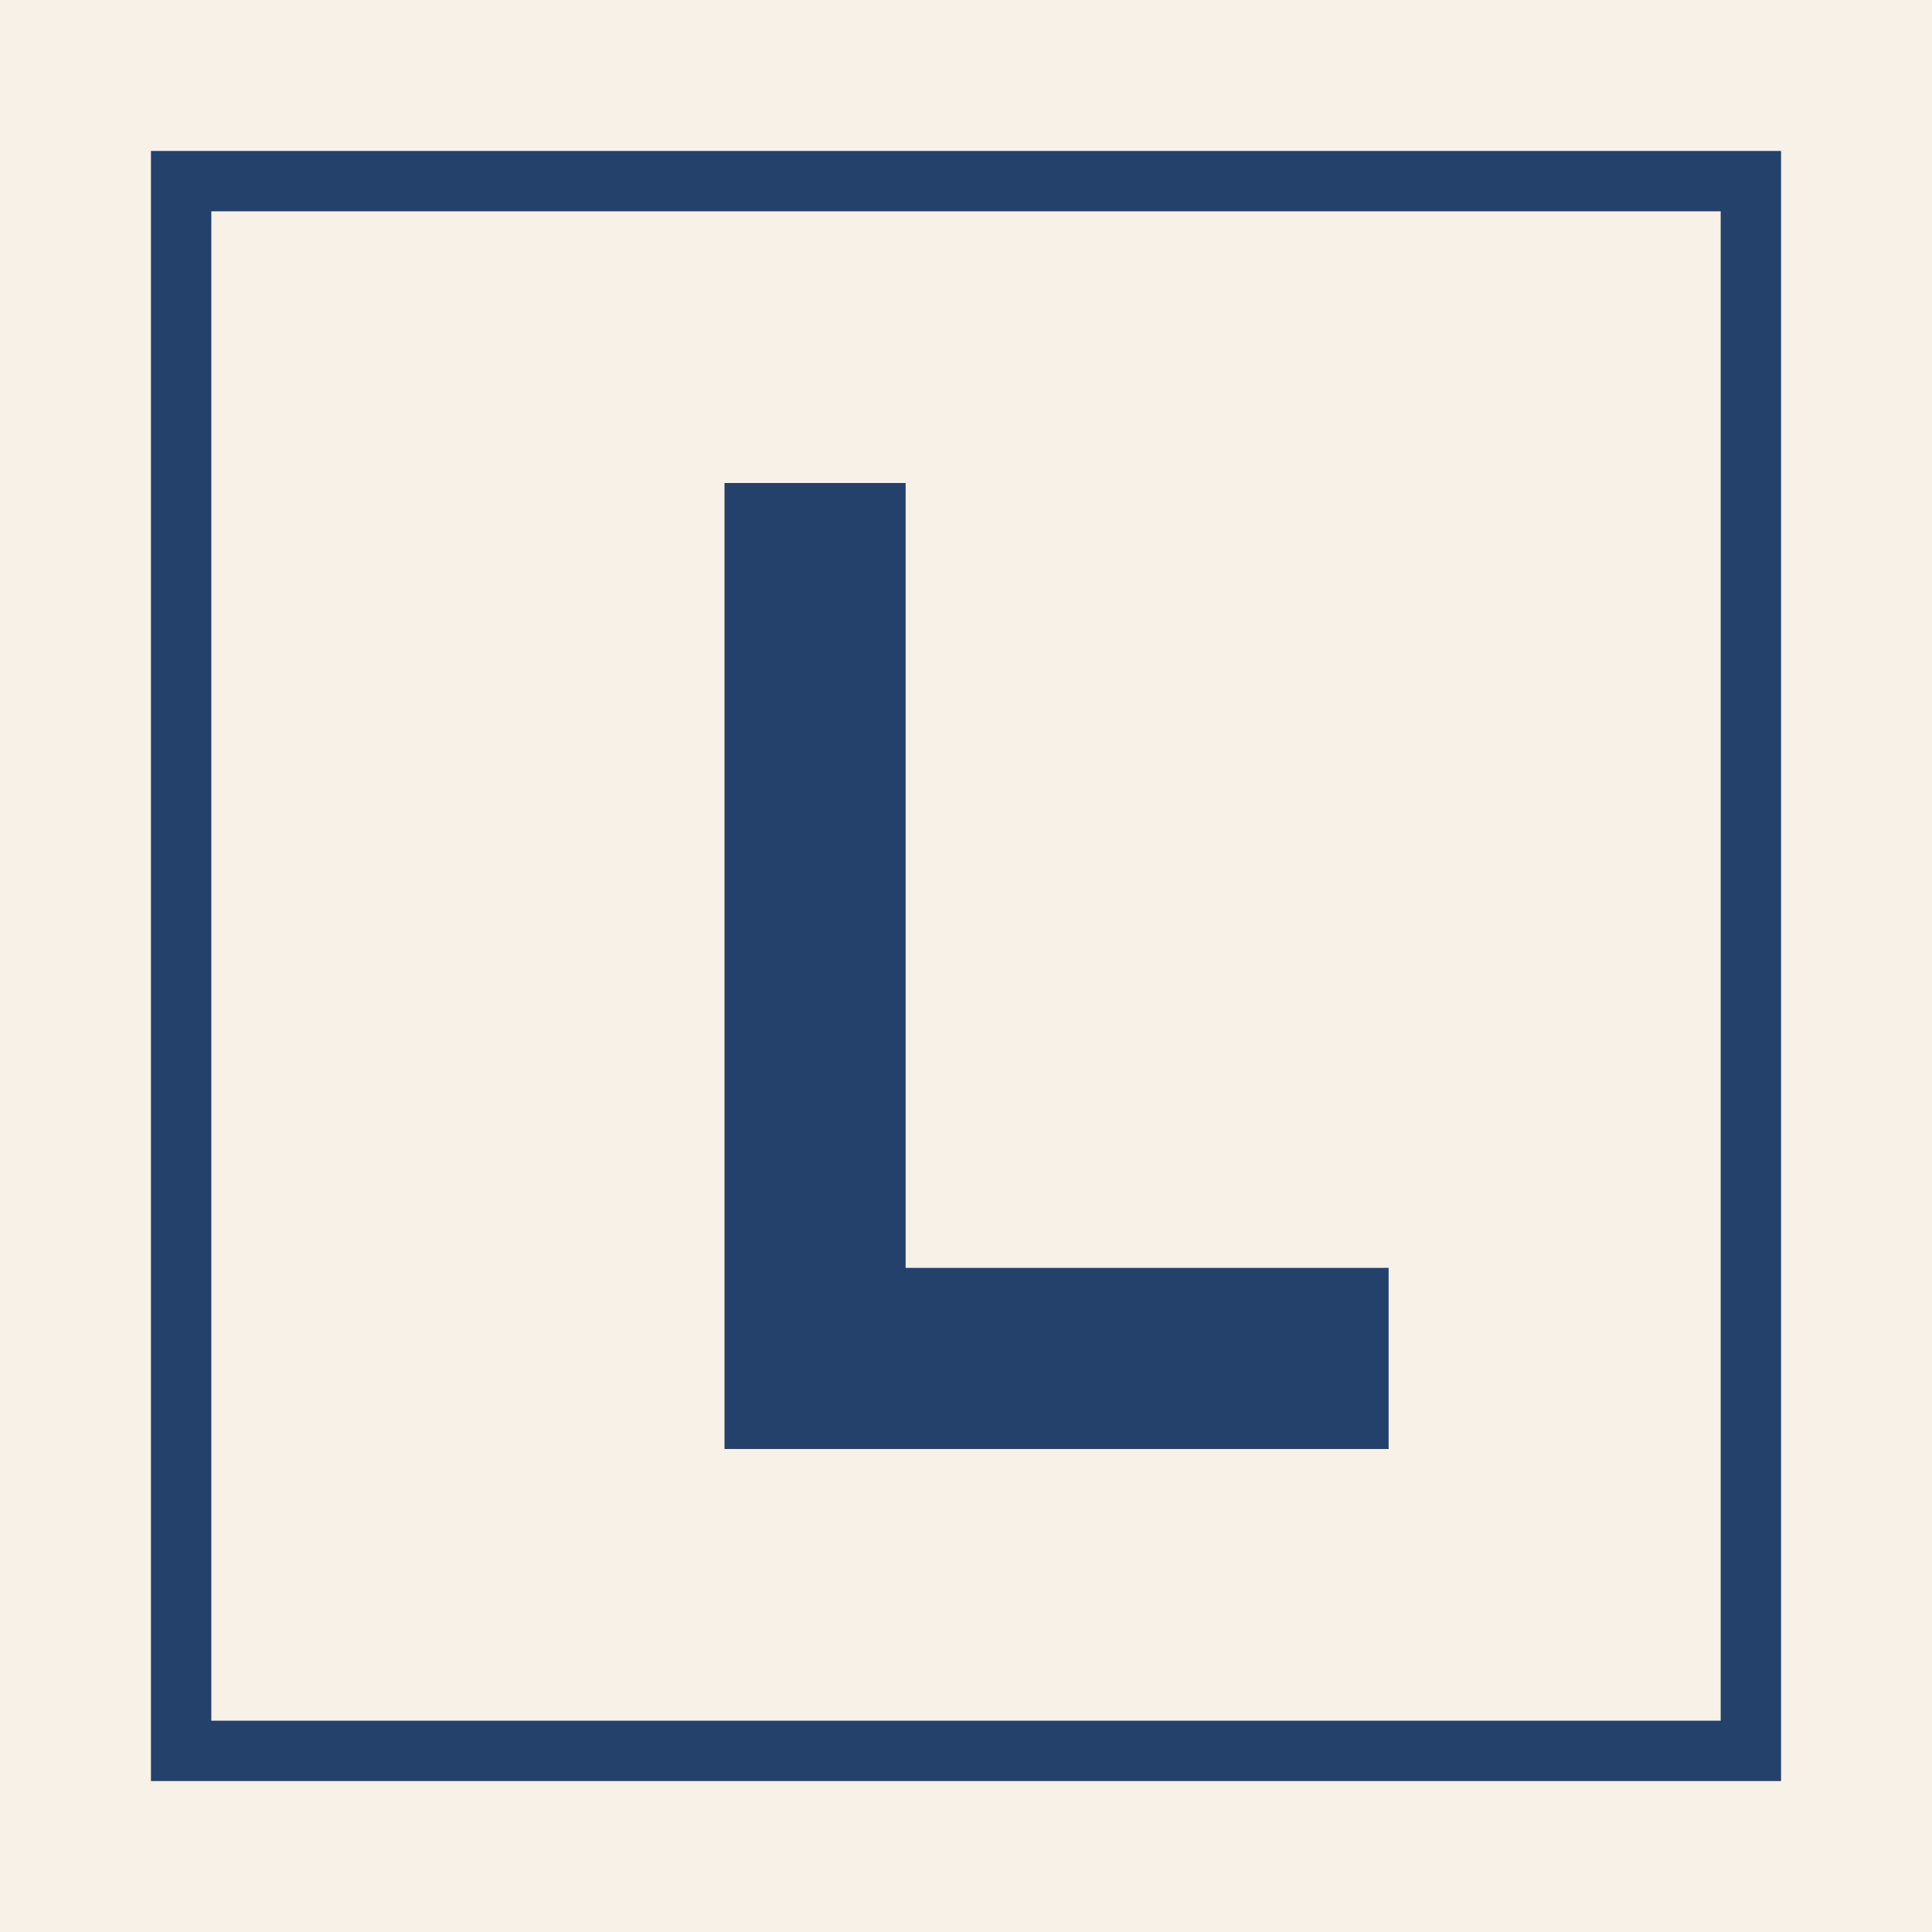
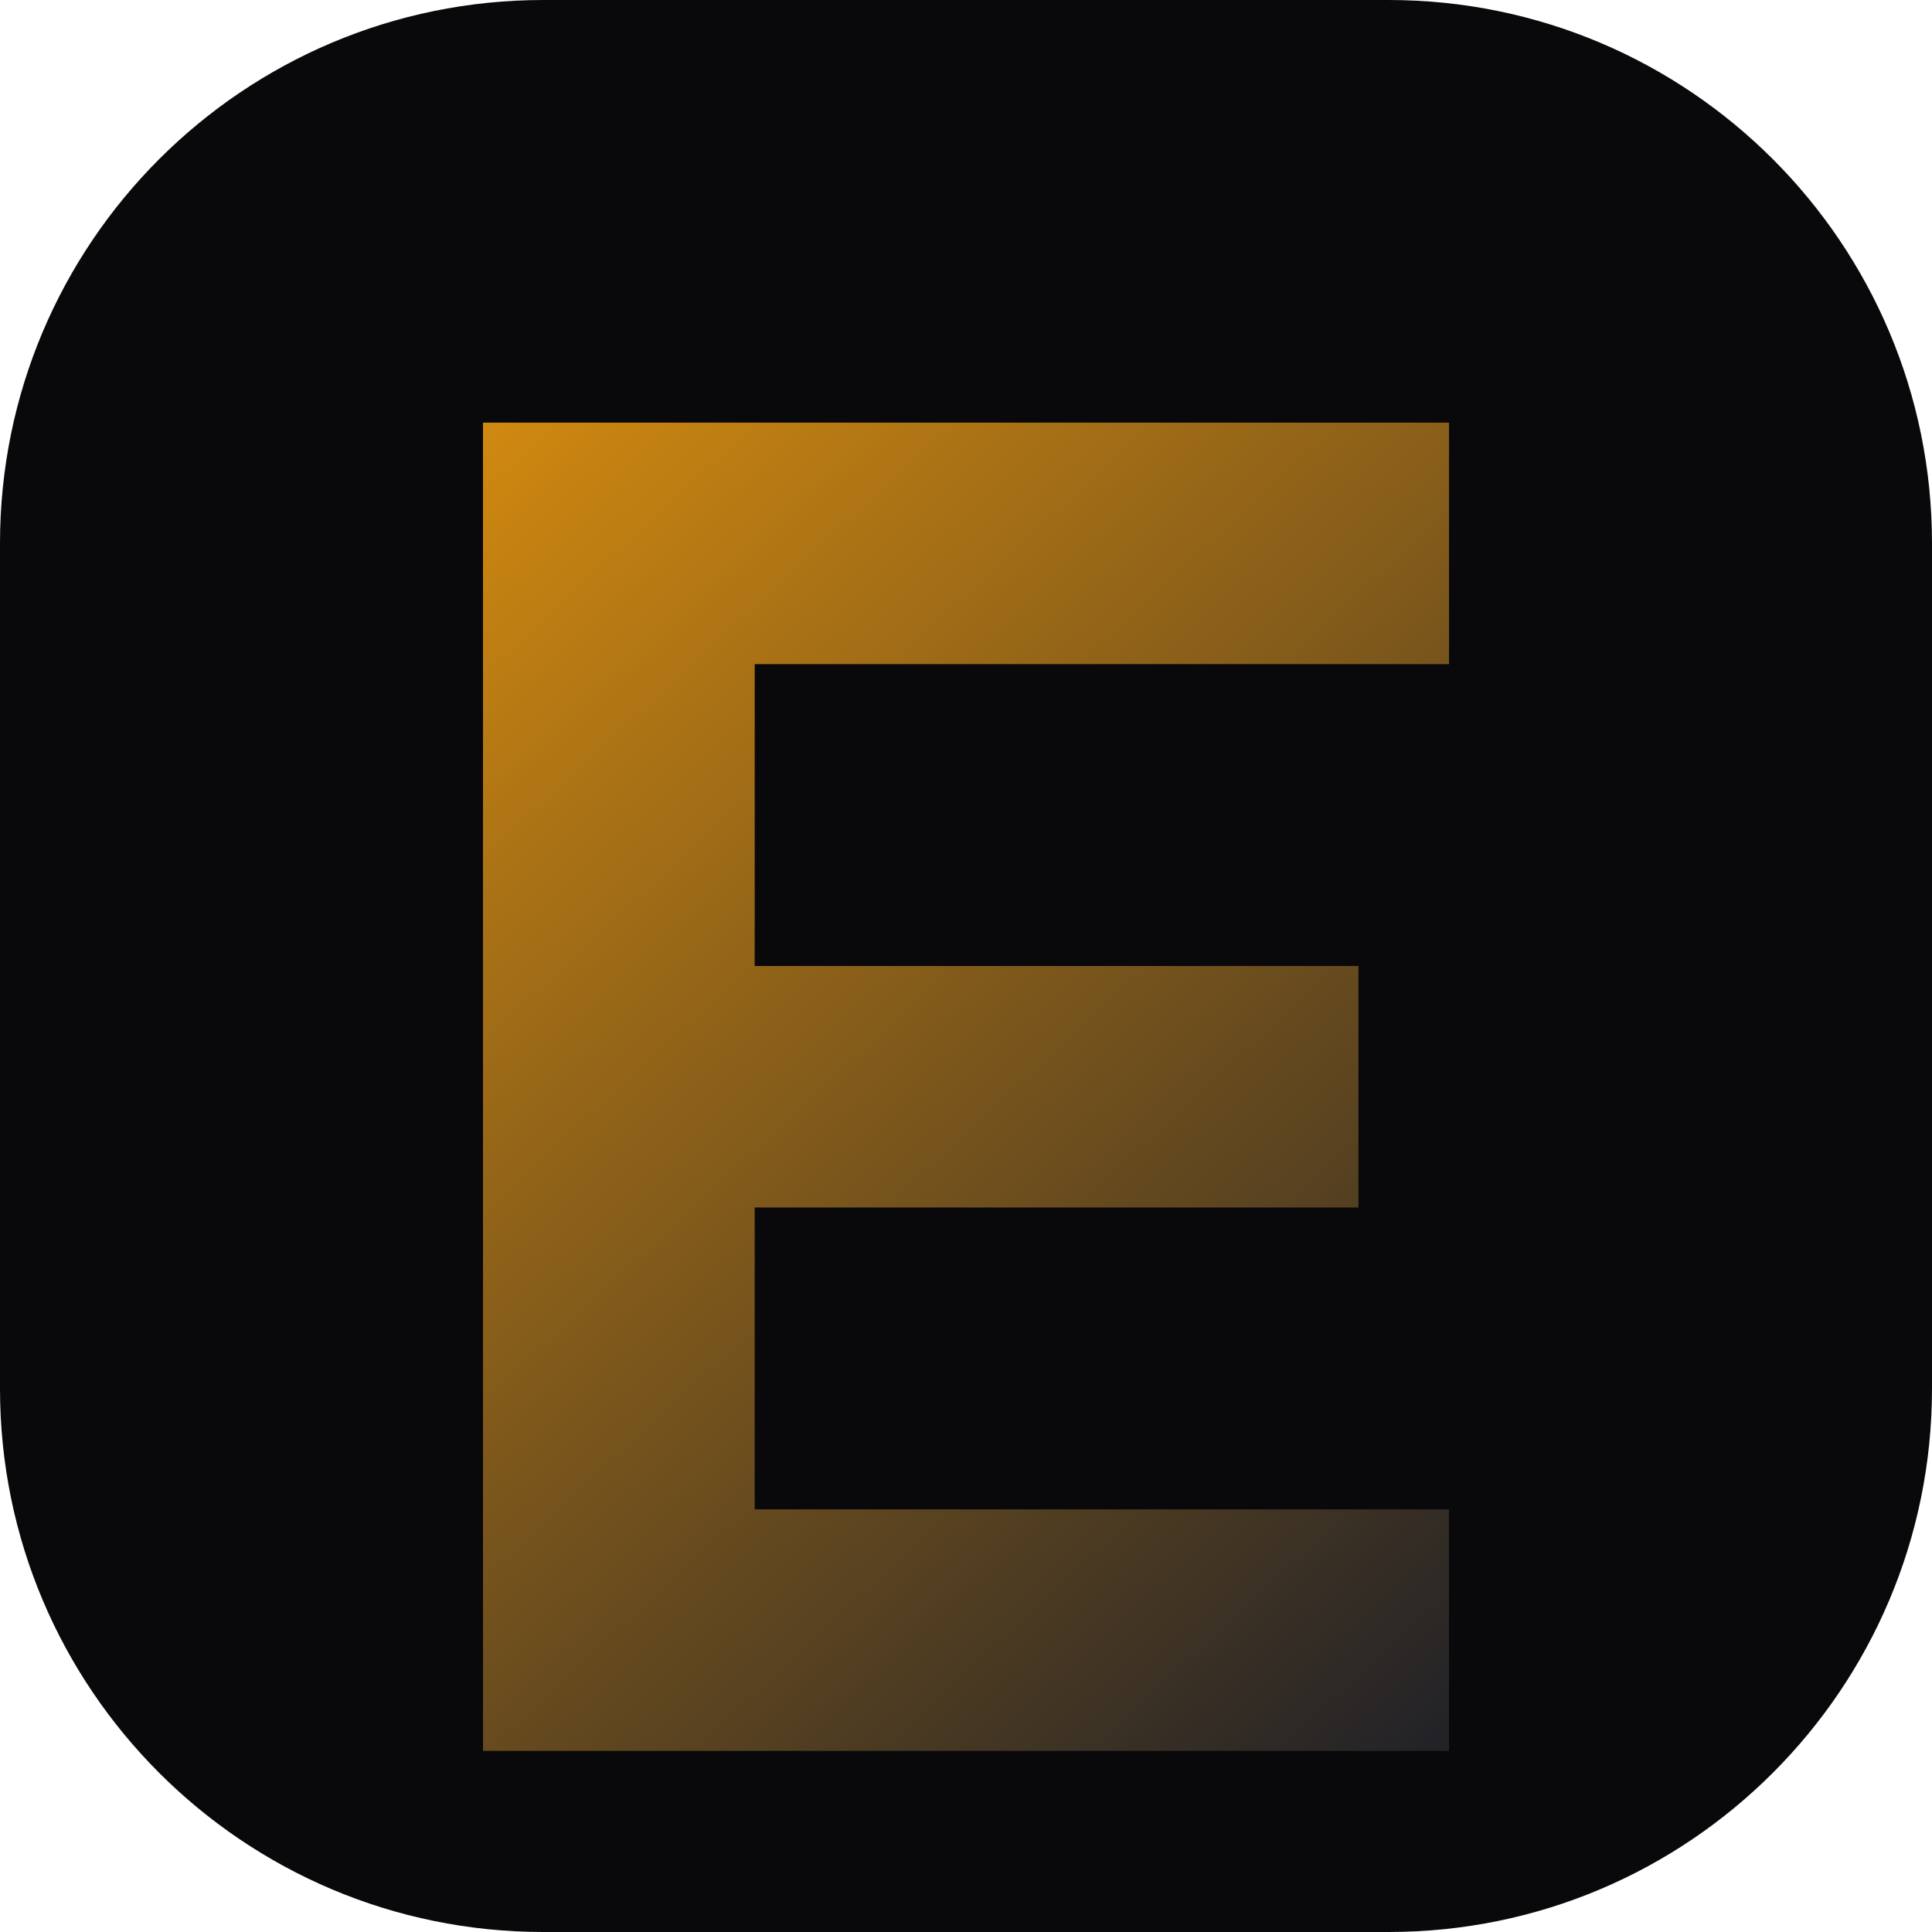
- <svg xmlns="http://www.w3.org/2000/svg" viewBox="0 0 64 64" role="img" aria-label="Lexrate favicon">
-   <rect width="64" height="64" fill="#f7f1e7" />
-   <rect x="6" y="6" width="52" height="52" fill="none" stroke="#24416b" stroke-width="2" />
-   <path d="M24 16h6v26h16v6H24z" fill="#24416b" />
+ <svg xmlns="http://www.w3.org/2000/svg" viewBox="0 0 64 64" role="img" aria-labelledby="faviconTitle">
+   <defs>
+     <linearGradient id="faviconGradient" x1="8" x2="56" y1="6" y2="58" gradientUnits="userSpaceOnUse">
+       <stop offset="0" stop-color="#f59e0b" />
+       <stop offset="1" stop-color="#0f172a" />
+     </linearGradient>
+   </defs>
+   <rect width="64" height="64" rx="18" fill="#09090b" />
+   <path fill="url(#faviconGradient)" d="M16 14h32v8H25v10h20v8H25v10h23v8H16V14Z" />
</svg>
